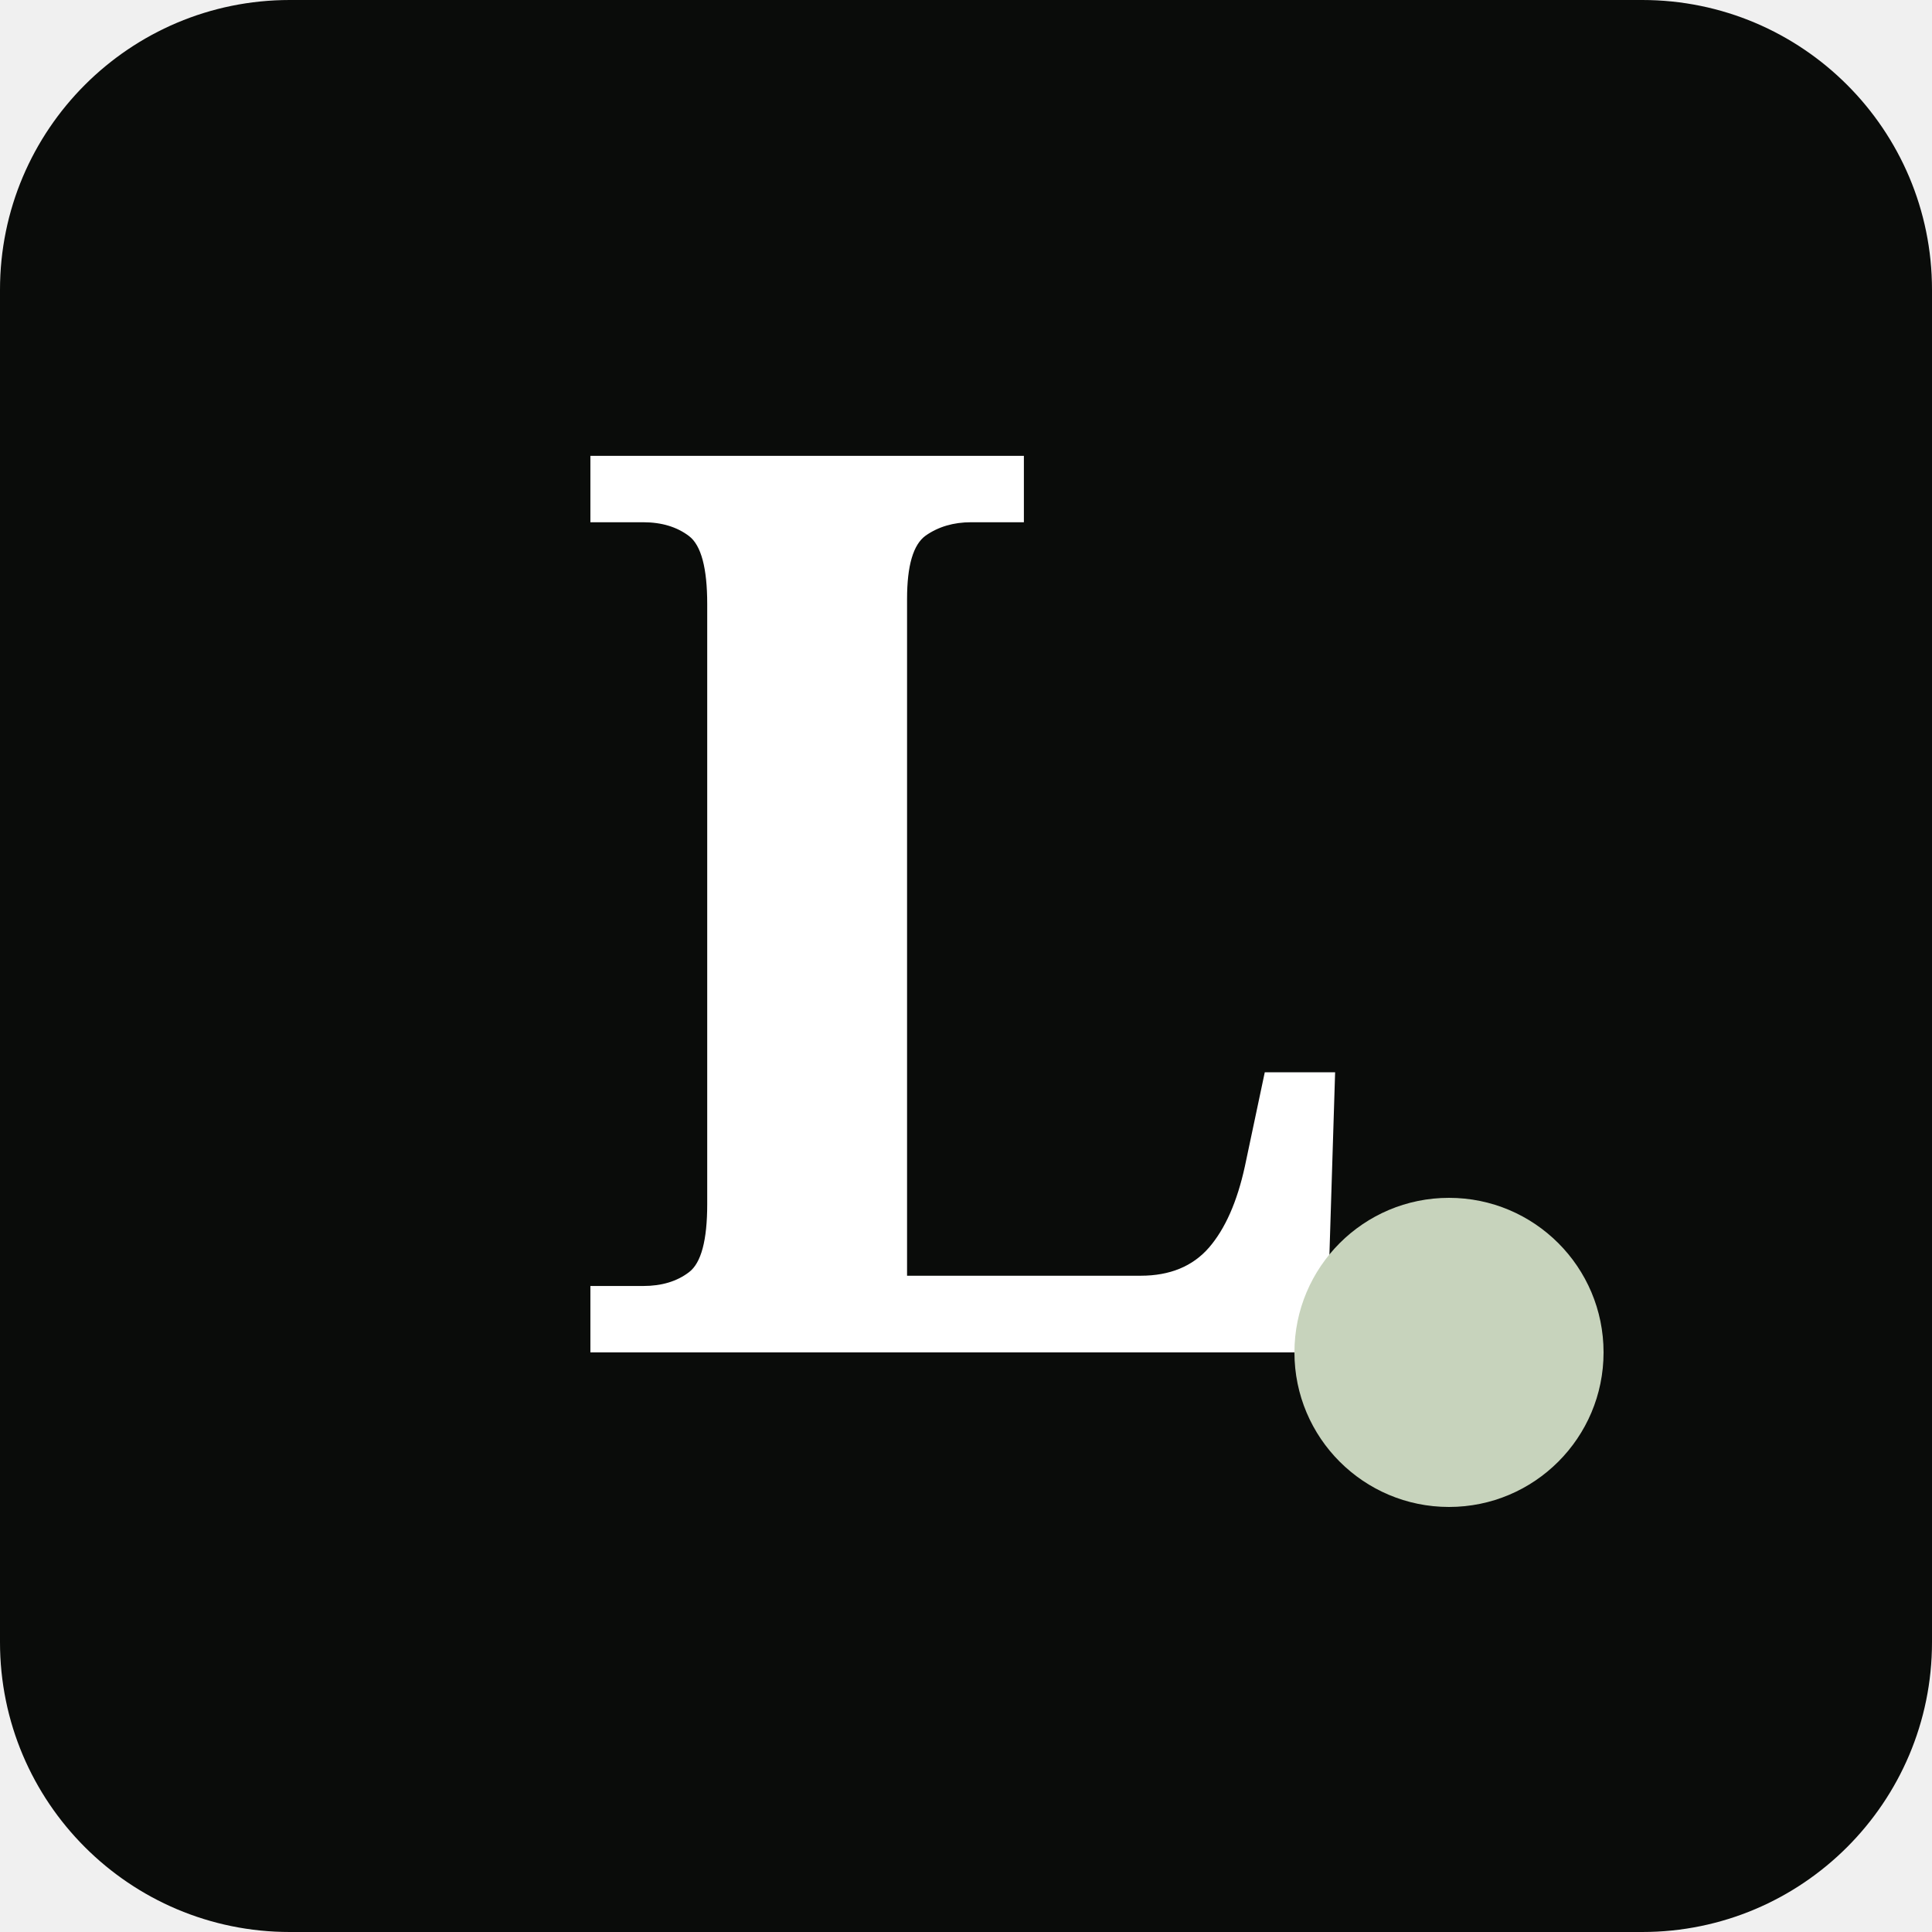
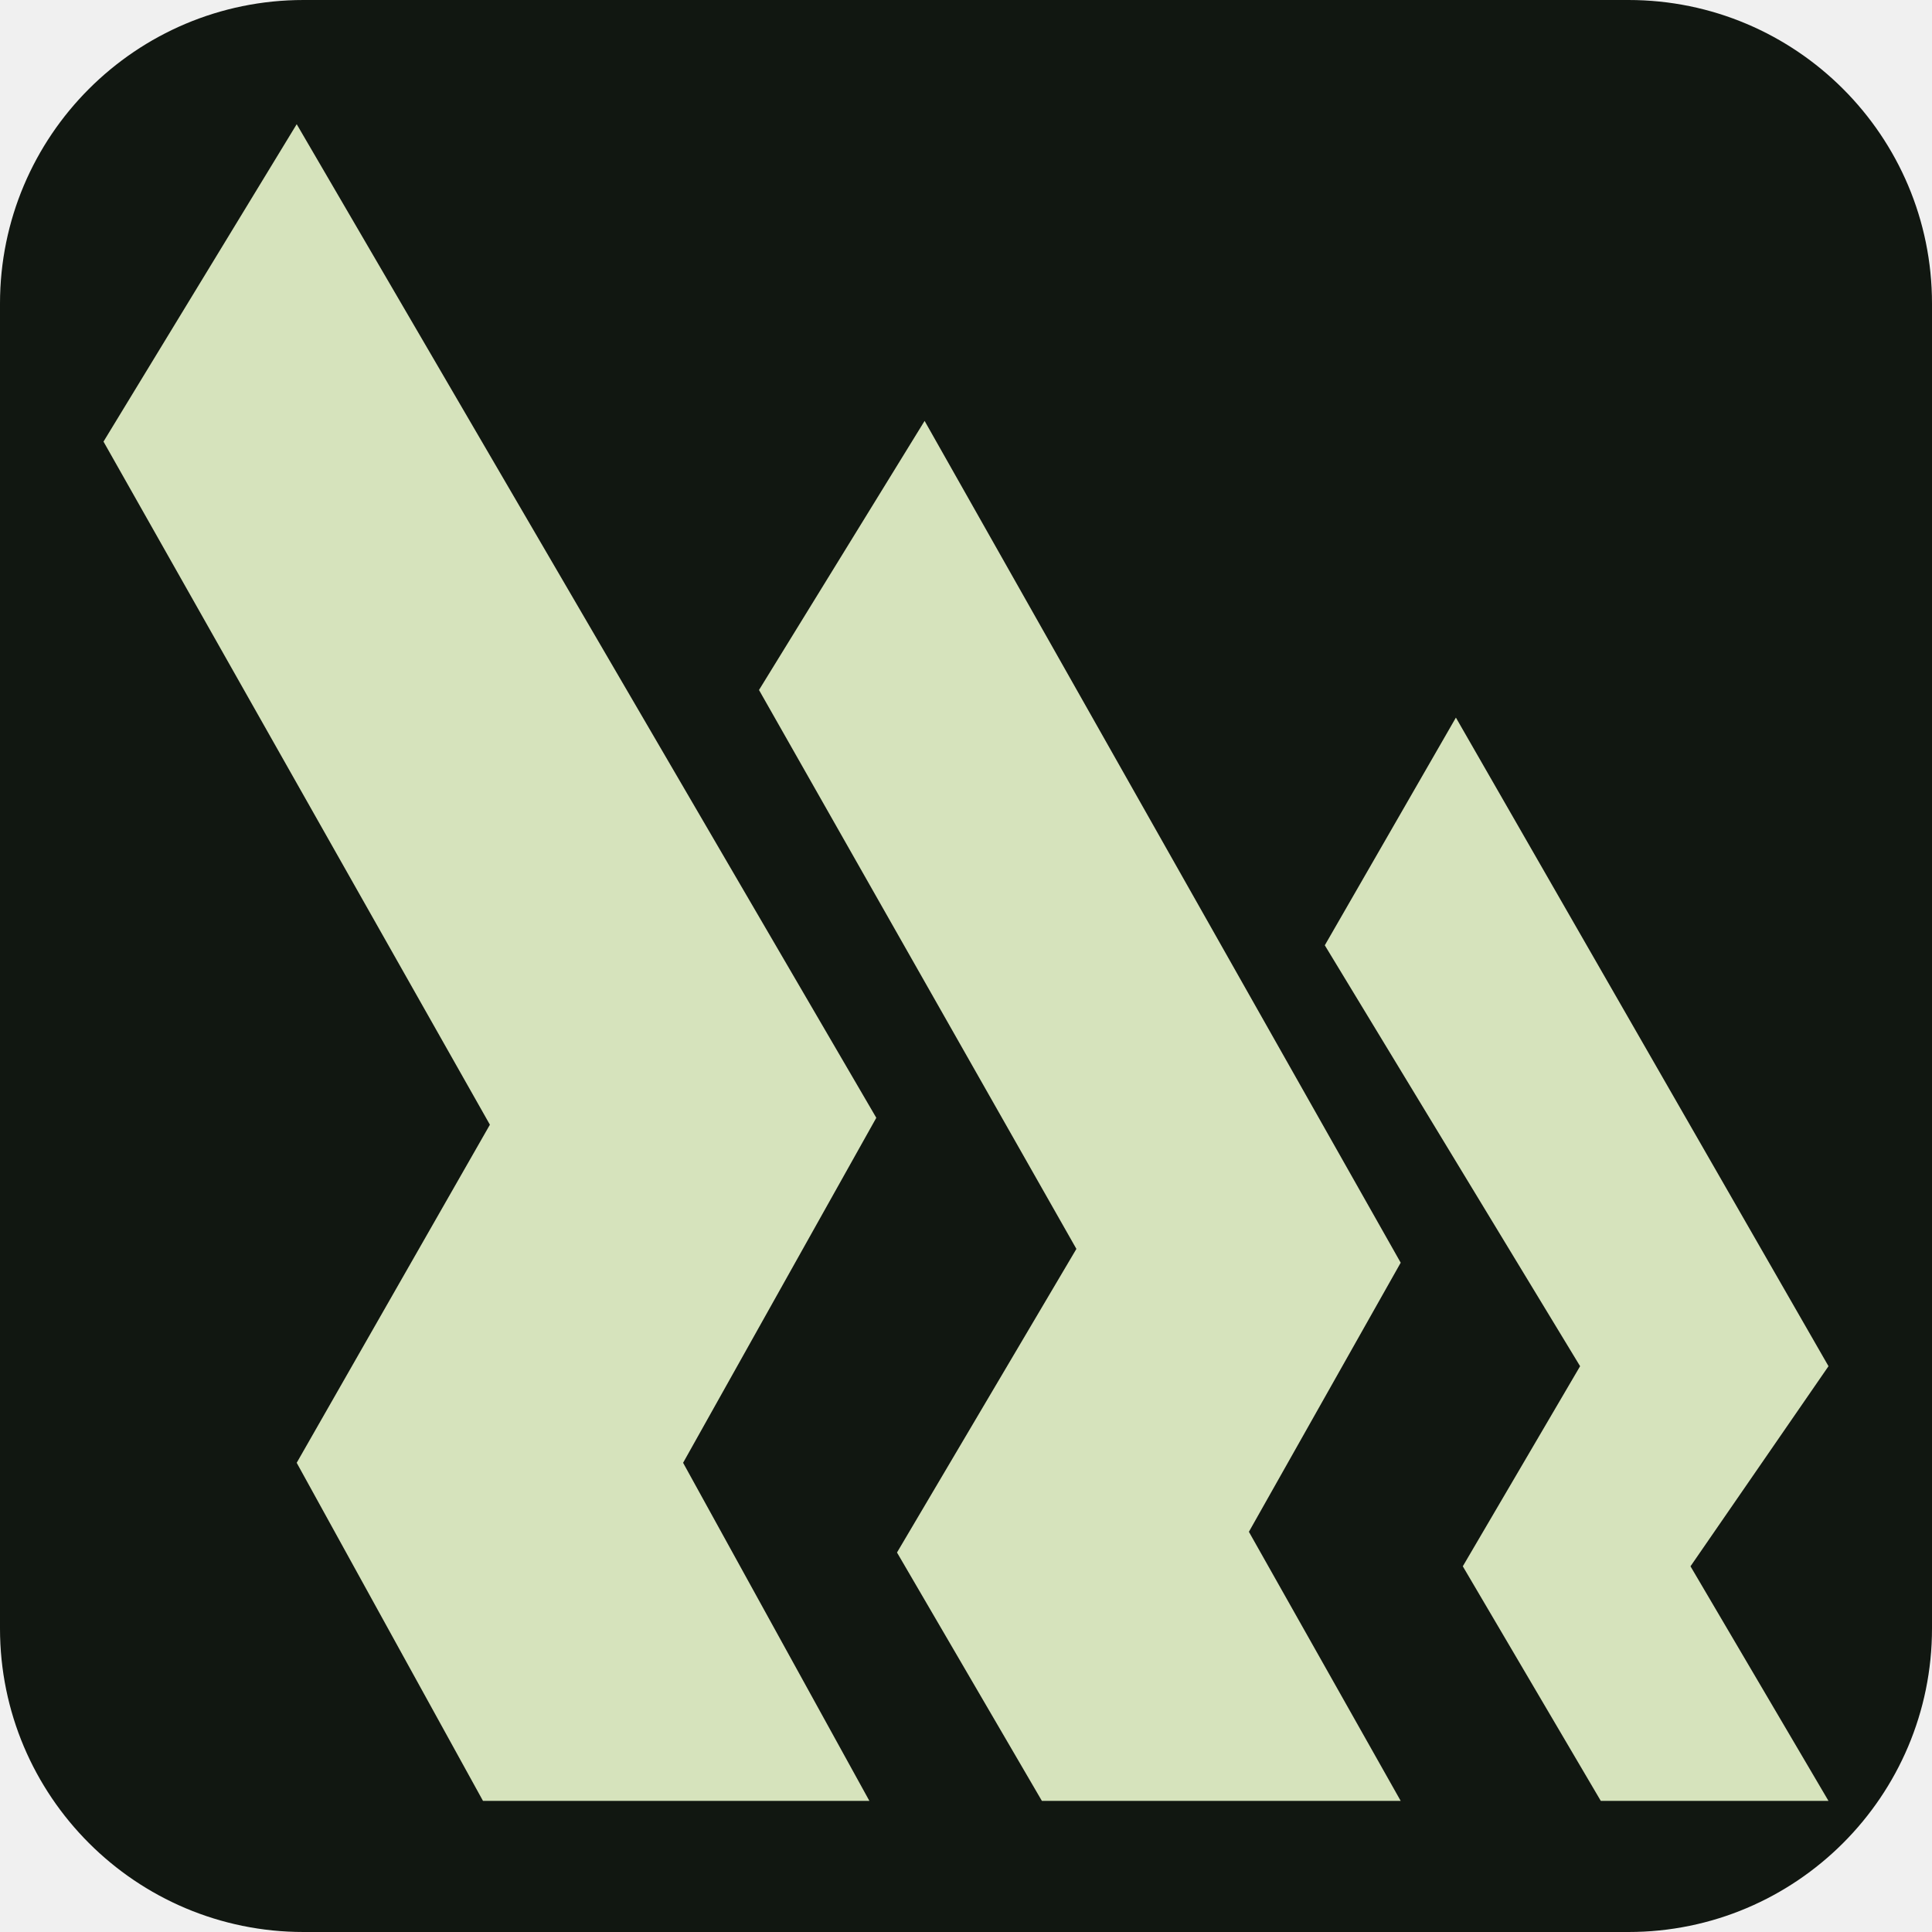
- <svg xmlns="http://www.w3.org/2000/svg" viewBox="0 0 100 100">
-   <rect width="100" height="100" rx="15" fill="#0a0c0a" />
-   <text x="50" y="70" font-family="serif" font-size="65" font-weight="bold" text-anchor="middle" fill="#ffffff">L</text>
-   <circle cx="75" cy="70" r="8" fill="#c7d3bc" />
+ <svg xmlns="http://www.w3.org/2000/svg" viewBox="0 0 280 280">
+   <rect width="280" height="280" rx="44" fill="#111711" />
+   <g fill="#d6e3bc" transform="translate(15 18)">
+     <path d="M28 0 0 46 56 145 28 194 55 243 111 243 84 194 112 144Z" />
+     <path d="M119 43 95 82 141 163 115 207 136 243 188 243 166 204 188 165Z" />
+     <path d="M196 86 177 119 214 180 197 209 217 243 250 243 230 209 250 180Z" />
+   </g>
</svg>
